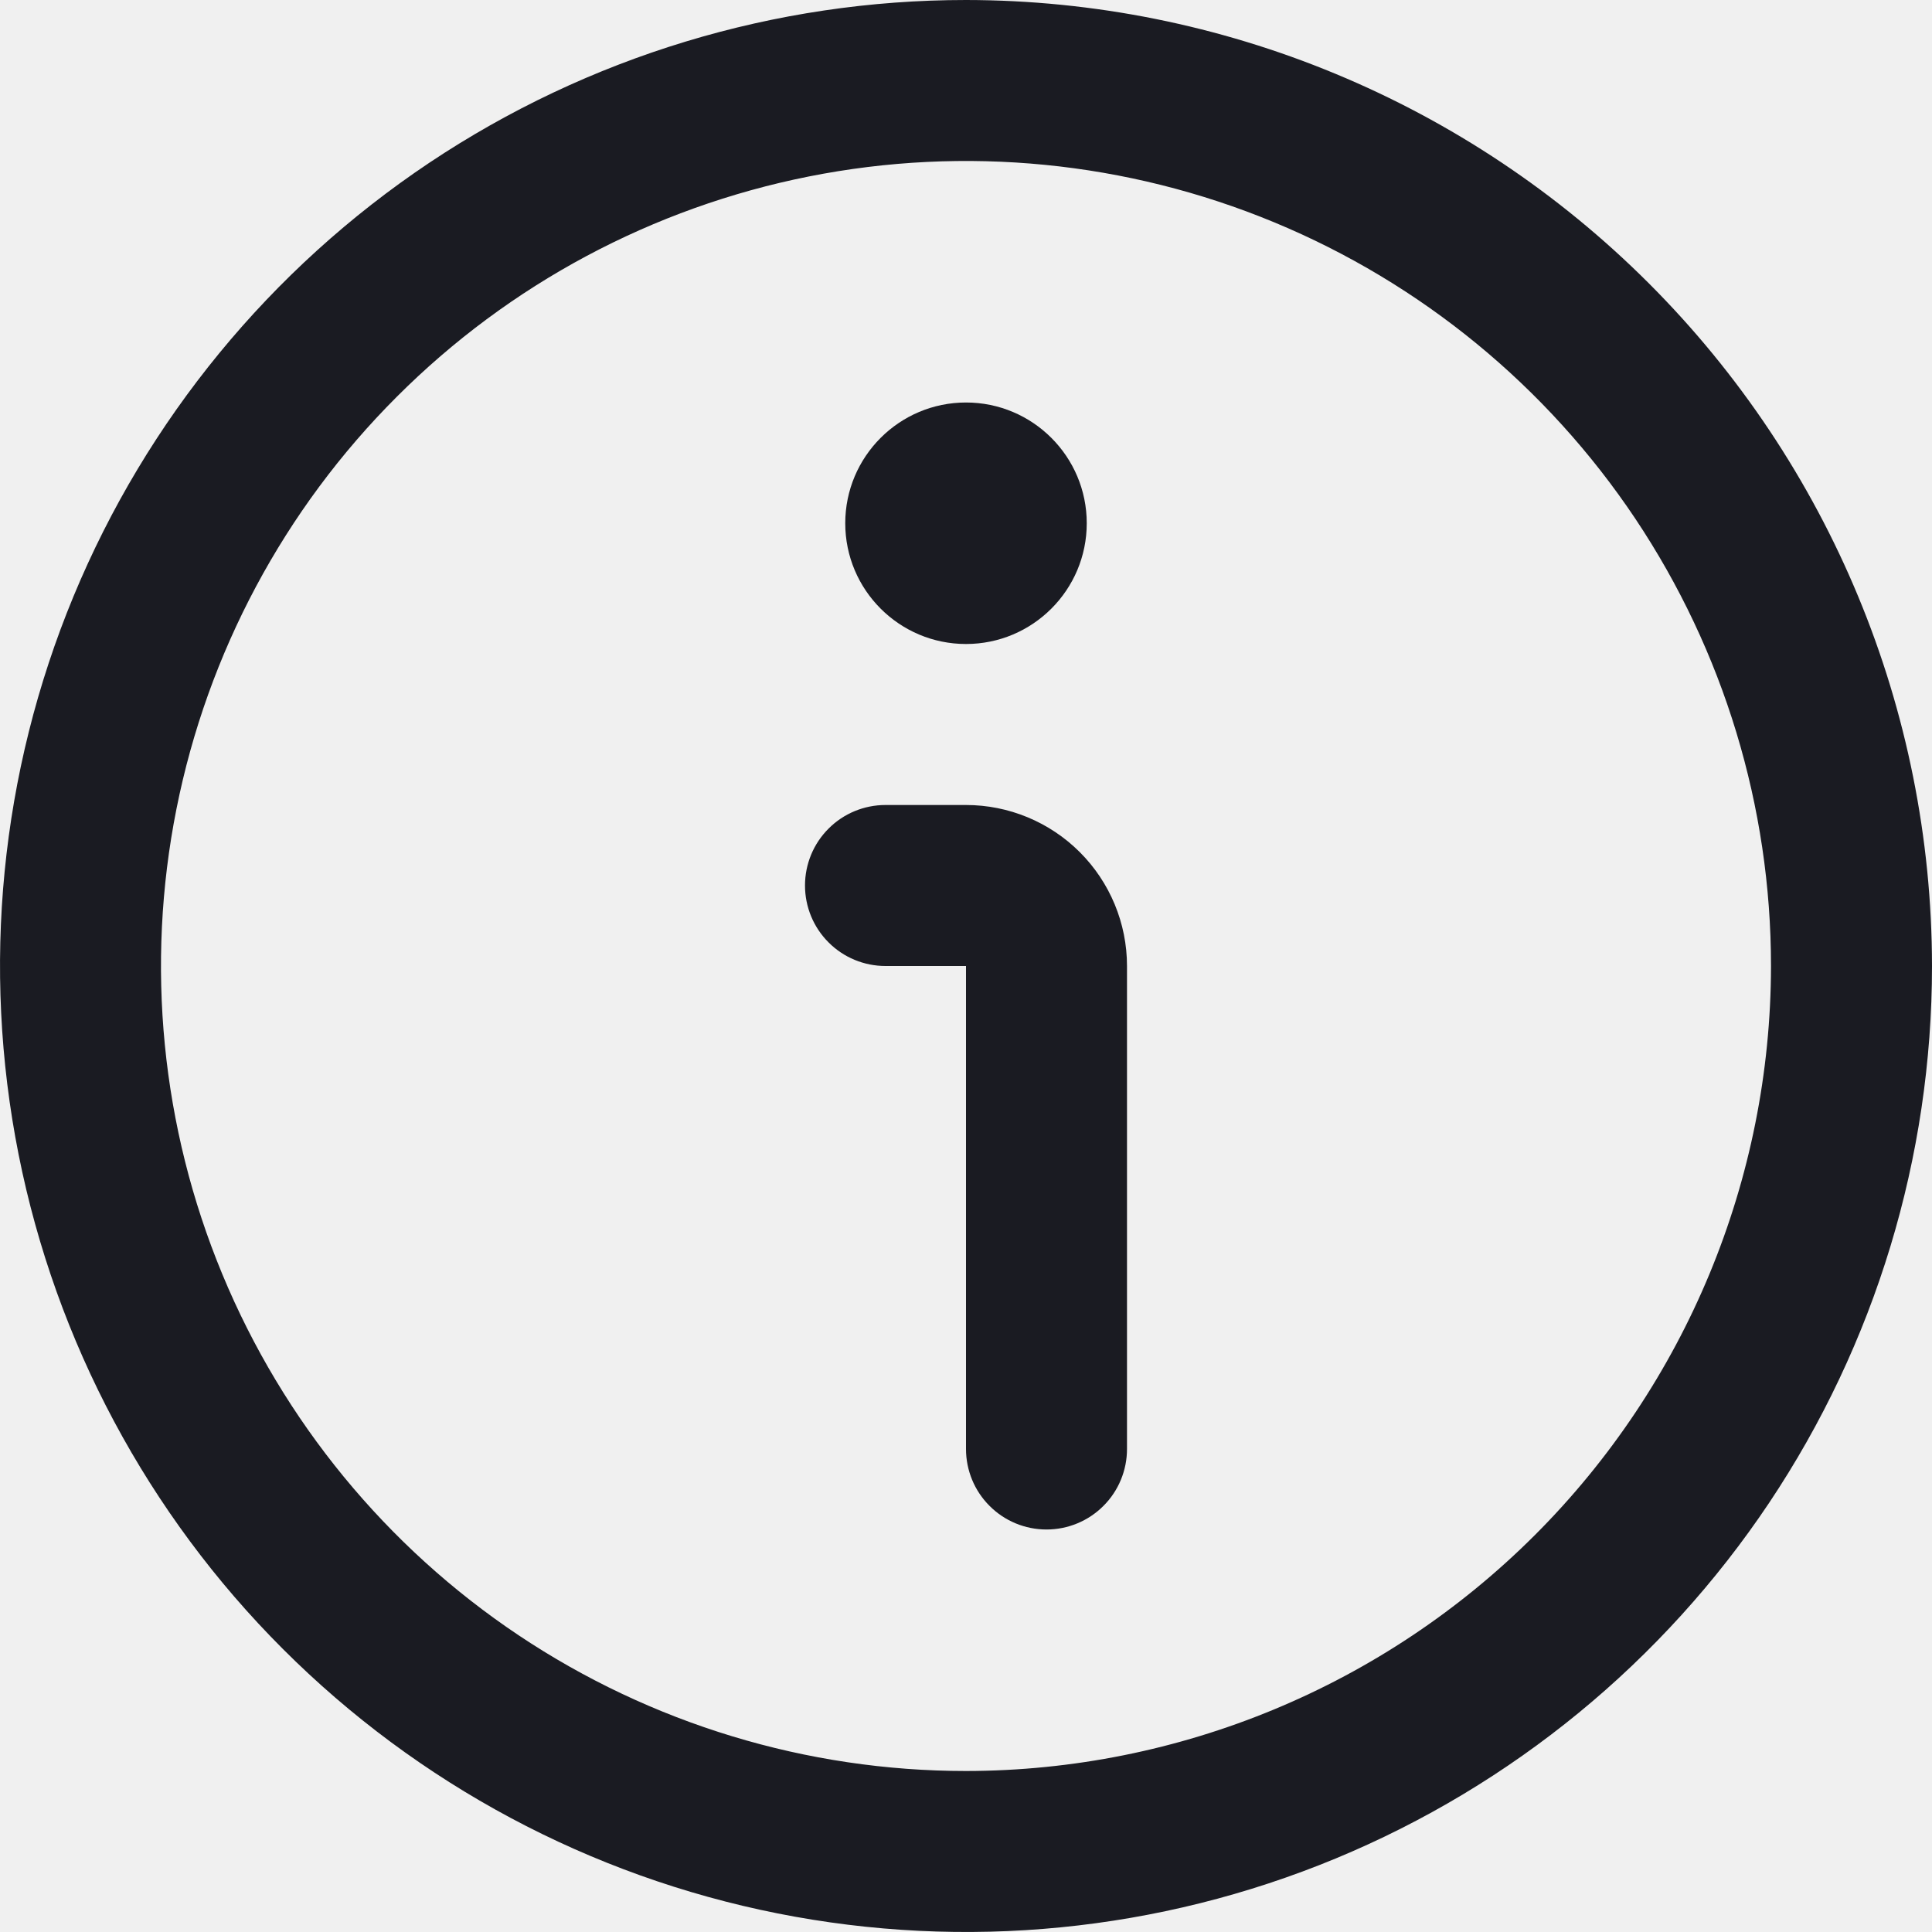
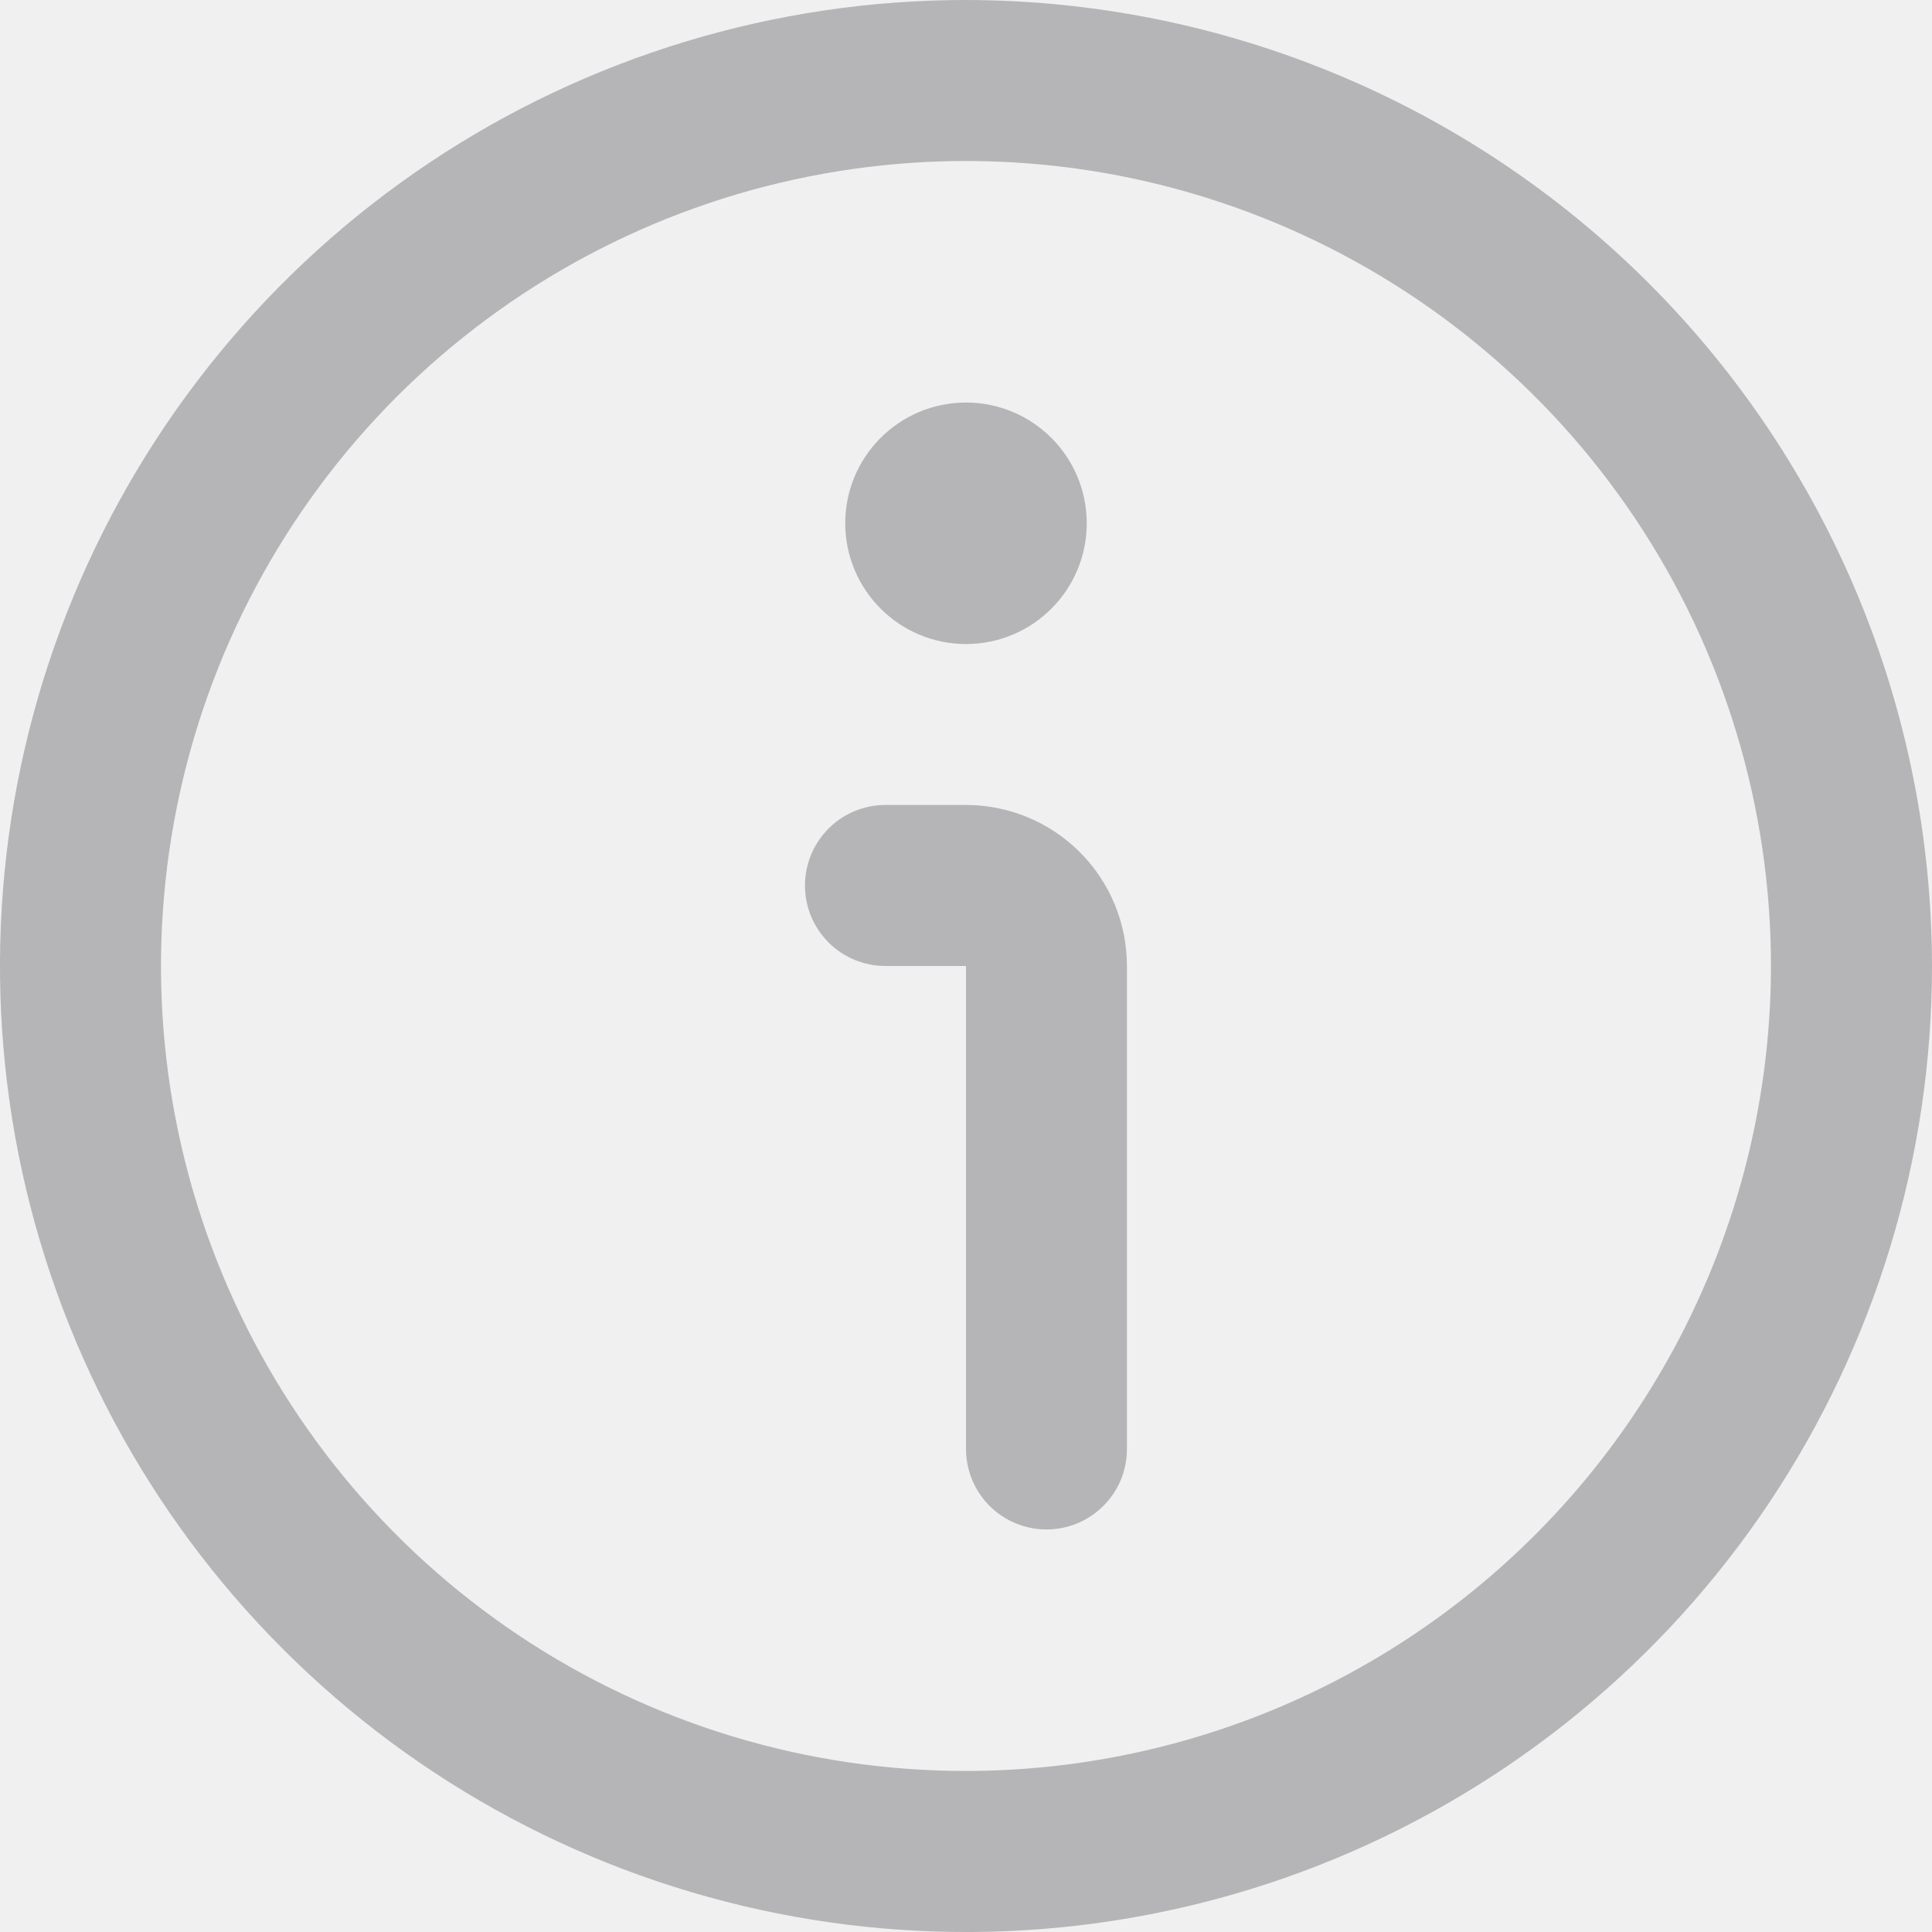
- <svg xmlns="http://www.w3.org/2000/svg" width="24" height="24" viewBox="0 0 24 24" fill="none">
-   <g id="icon/info" clip-path="url(#clip0_1215_5331)">
-     <path id="Vector" d="M12 0C9.627 0 7.307 0.704 5.333 2.022C3.36 3.341 1.822 5.215 0.913 7.408C0.005 9.601 -0.232 12.013 0.231 14.341C0.694 16.669 1.836 18.807 3.515 20.485C5.193 22.163 7.331 23.306 9.659 23.769C11.987 24.232 14.399 23.995 16.592 23.087C18.785 22.178 20.659 20.64 21.978 18.667C23.296 16.694 24 14.373 24 12C23.997 8.818 22.731 5.768 20.482 3.519C18.232 1.269 15.181 0.003 12 0V0ZM12 22C10.022 22 8.089 21.413 6.444 20.315C4.8 19.216 3.518 17.654 2.761 15.827C2.004 14 1.806 11.989 2.192 10.049C2.578 8.109 3.53 6.327 4.929 4.929C6.327 3.53 8.109 2.578 10.049 2.192C11.989 1.806 14 2.004 15.827 2.761C17.654 3.518 19.216 4.8 20.315 6.444C21.413 8.089 22 10.022 22 12C21.997 14.651 20.943 17.193 19.068 19.068C17.193 20.943 14.651 21.997 12 22Z" fill="#1A1B22" />
-     <path id="Vector_2" d="M12 10H11C10.735 10 10.48 10.105 10.293 10.293C10.105 10.48 10 10.735 10 11C10 11.265 10.105 11.52 10.293 11.707C10.48 11.895 10.735 12 11 12H12V18C12 18.265 12.105 18.52 12.293 18.707C12.48 18.895 12.735 19 13 19C13.265 19 13.52 18.895 13.707 18.707C13.895 18.52 14 18.265 14 18V12C14 11.47 13.789 10.961 13.414 10.586C13.039 10.211 12.53 10 12 10Z" fill="#1A1B22" />
-     <path id="Vector_3" d="M12 8C12.828 8 13.5 7.328 13.5 6.5C13.5 5.672 12.828 5 12 5C11.172 5 10.5 5.672 10.5 6.5C10.5 7.328 11.172 8 12 8Z" fill="#1A1B22" />
+ <svg xmlns="http://www.w3.org/2000/svg" width="20" height="20" viewBox="0 0 20 20" fill="none">
+   <g id="icon/info" clip-path="url(#clip0_1395_12690)">
+     <path id="Vector" d="M10 0C8.022 0 6.089 0.586 4.444 1.685C2.8 2.784 1.518 4.346 0.761 6.173C0.004 8 -0.194 10.011 0.192 11.951C0.578 13.891 1.53 15.672 2.929 17.071C4.327 18.47 6.109 19.422 8.049 19.808C9.989 20.194 12 19.996 13.827 19.239C15.654 18.482 17.216 17.2 18.315 15.556C19.413 13.911 20 11.978 20 10C19.997 7.349 18.943 4.807 17.068 2.932C15.193 1.057 12.651 0.003 10 0V0ZM10 18.333C8.352 18.333 6.741 17.845 5.37 16.929C4 16.013 2.932 14.712 2.301 13.189C1.67 11.666 1.505 9.991 1.827 8.374C2.148 6.758 2.942 5.273 4.107 4.107C5.273 2.942 6.758 2.148 8.374 1.827C9.991 1.505 11.666 1.67 13.189 2.301C14.712 2.932 16.013 4 16.929 5.37C17.845 6.741 18.333 8.352 18.333 10C18.331 12.209 17.452 14.328 15.89 15.89C14.328 17.452 12.209 18.331 10 18.333Z" fill="#B5B5B7" />
+     <path id="Vector_2" d="M10 8.333H9.166C8.945 8.333 8.733 8.421 8.577 8.577C8.421 8.734 8.333 8.946 8.333 9.167C8.333 9.388 8.421 9.6 8.577 9.756C8.733 9.912 8.945 10 9.166 10H10V15C10 15.221 10.088 15.433 10.244 15.589C10.4 15.745 10.612 15.833 10.833 15.833C11.054 15.833 11.266 15.745 11.422 15.589C11.579 15.433 11.666 15.221 11.666 15V10C11.666 9.558 11.491 9.134 11.178 8.821C10.866 8.509 10.442 8.333 10 8.333Z" fill="#B5B5B7" />
+     <path id="Vector_3" d="M10 6.667C10.69 6.667 11.25 6.107 11.25 5.417C11.25 4.726 10.69 4.167 10 4.167C9.31 4.167 8.75 4.726 8.75 5.417C8.75 6.107 9.31 6.667 10 6.667Z" fill="#B5B5B7" />
  </g>
  <defs>
-     <clipPath id="clip0_1215_5331">
-       <rect width="24" height="24" fill="white" />
+     <clipPath id="clip0_1395_12690">
+       <rect width="20" height="20" fill="white" />
    </clipPath>
  </defs>
</svg>
